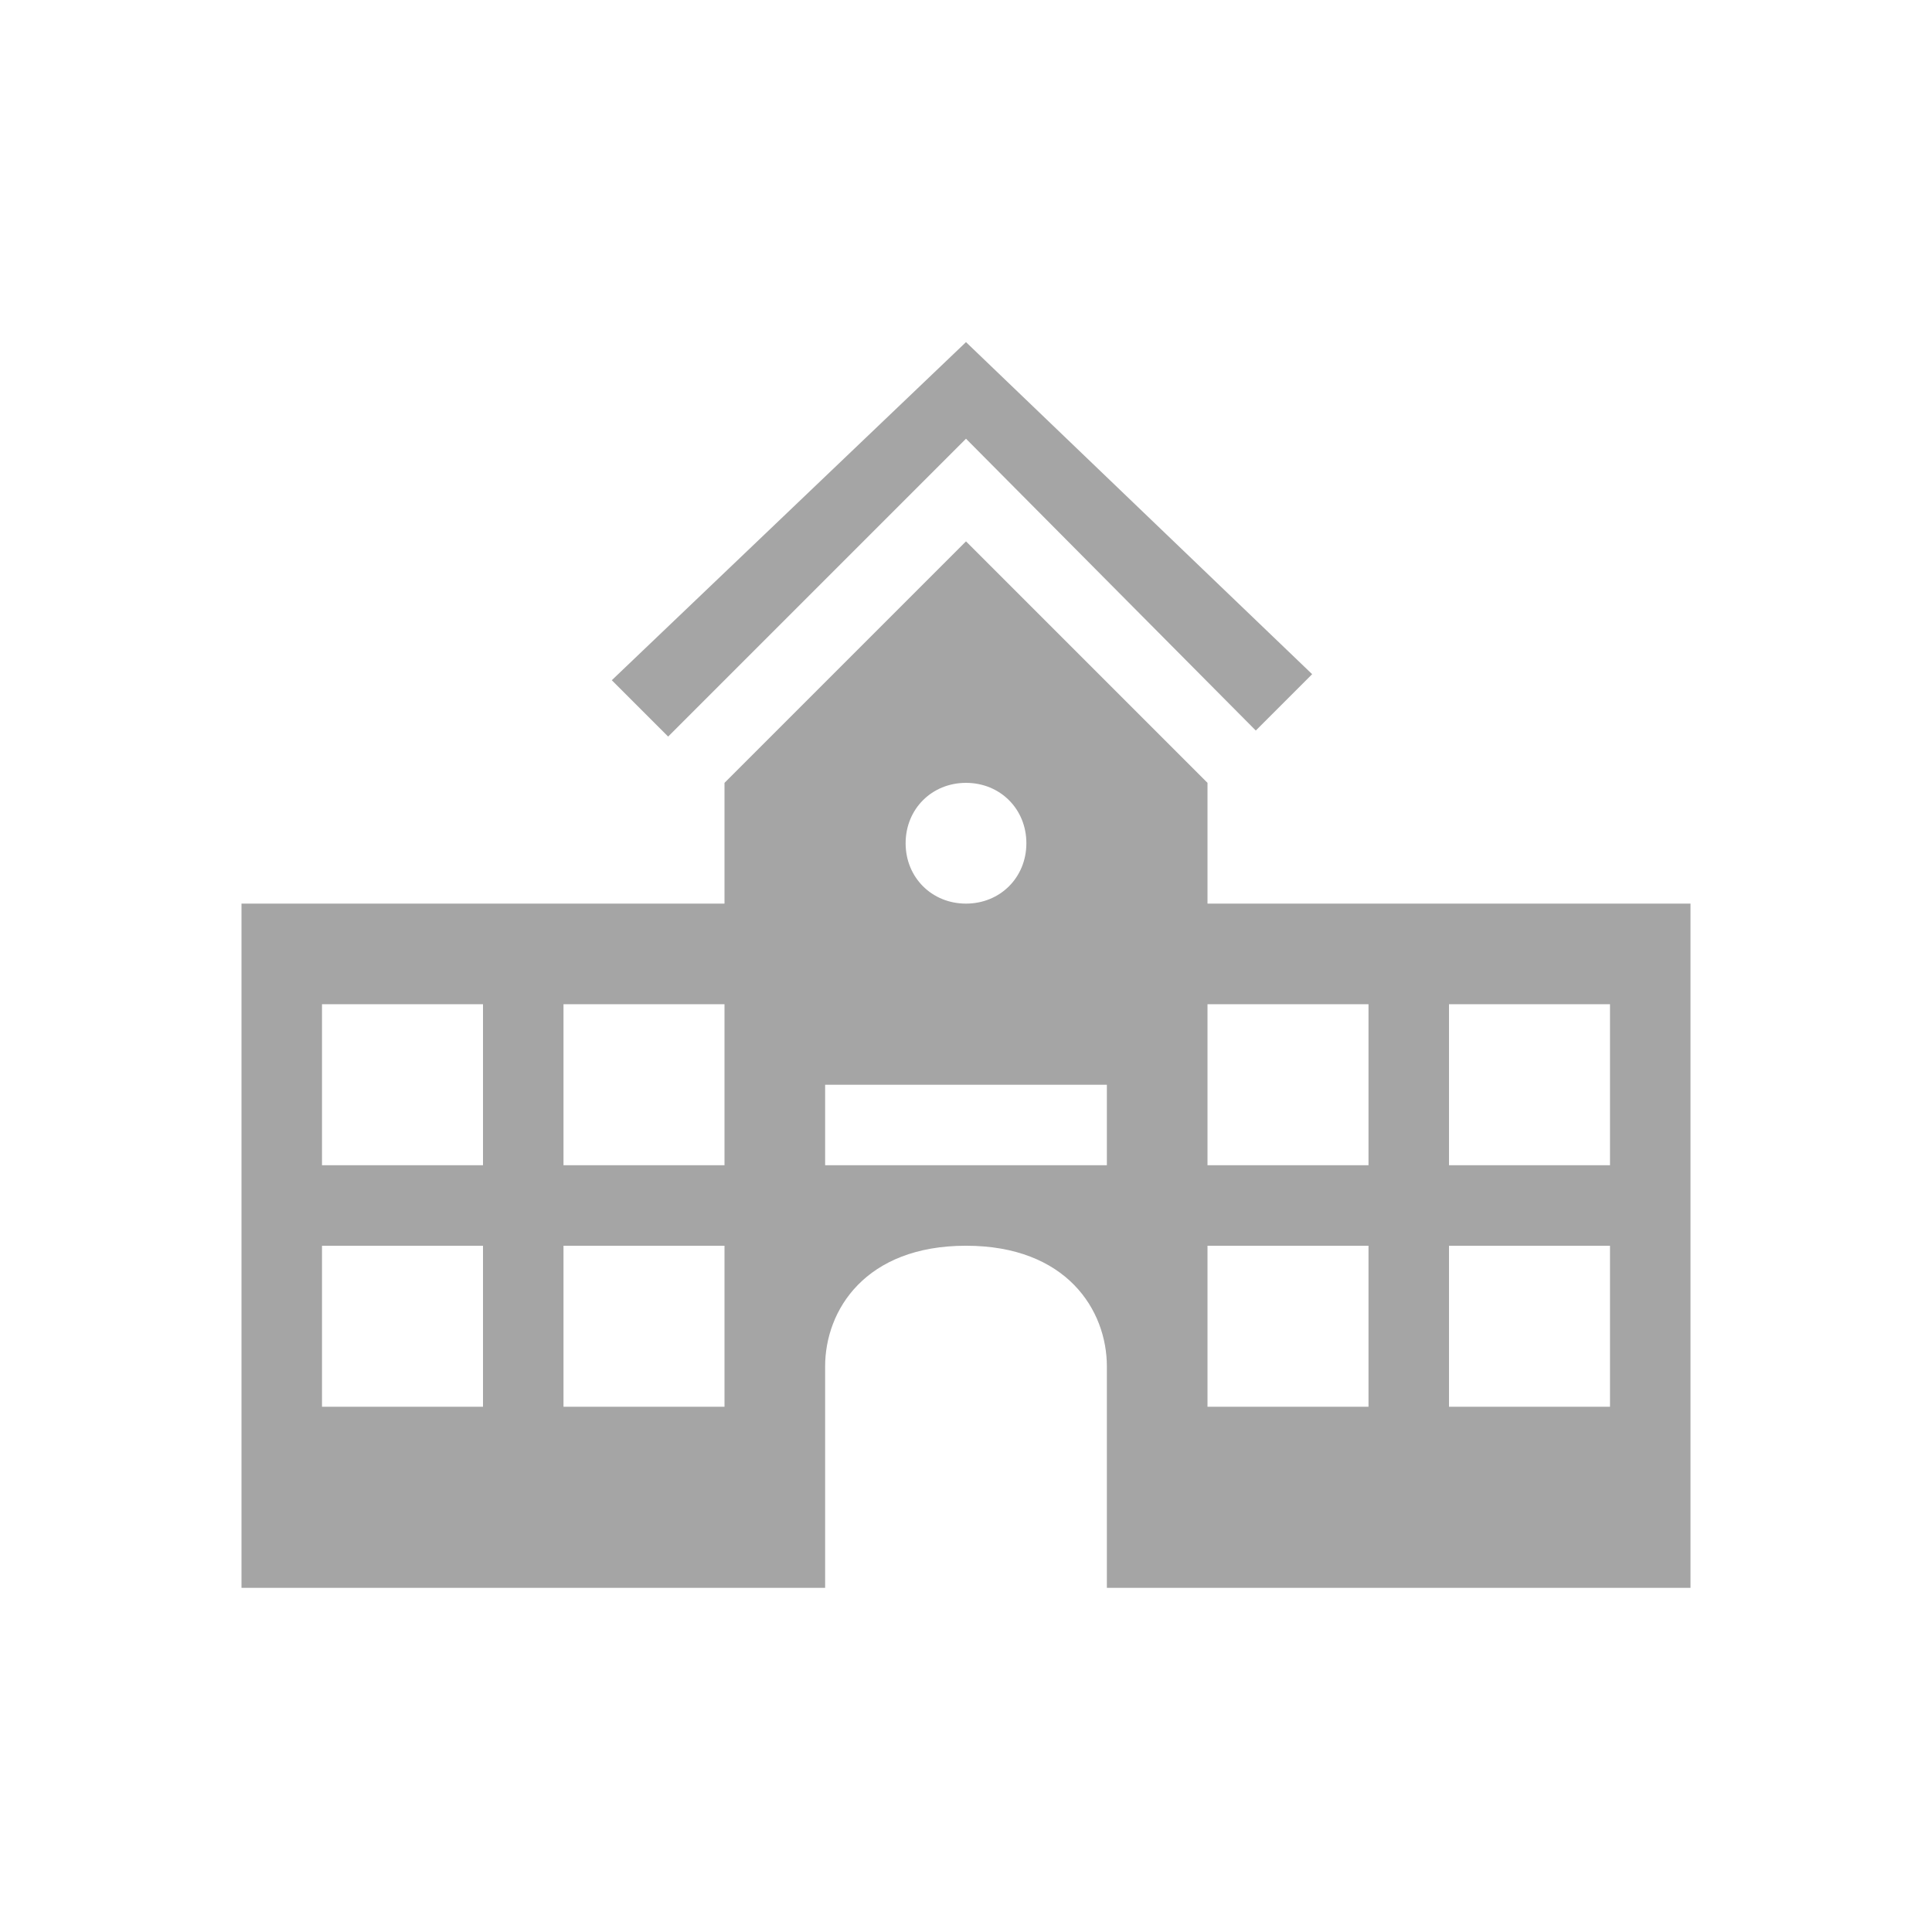
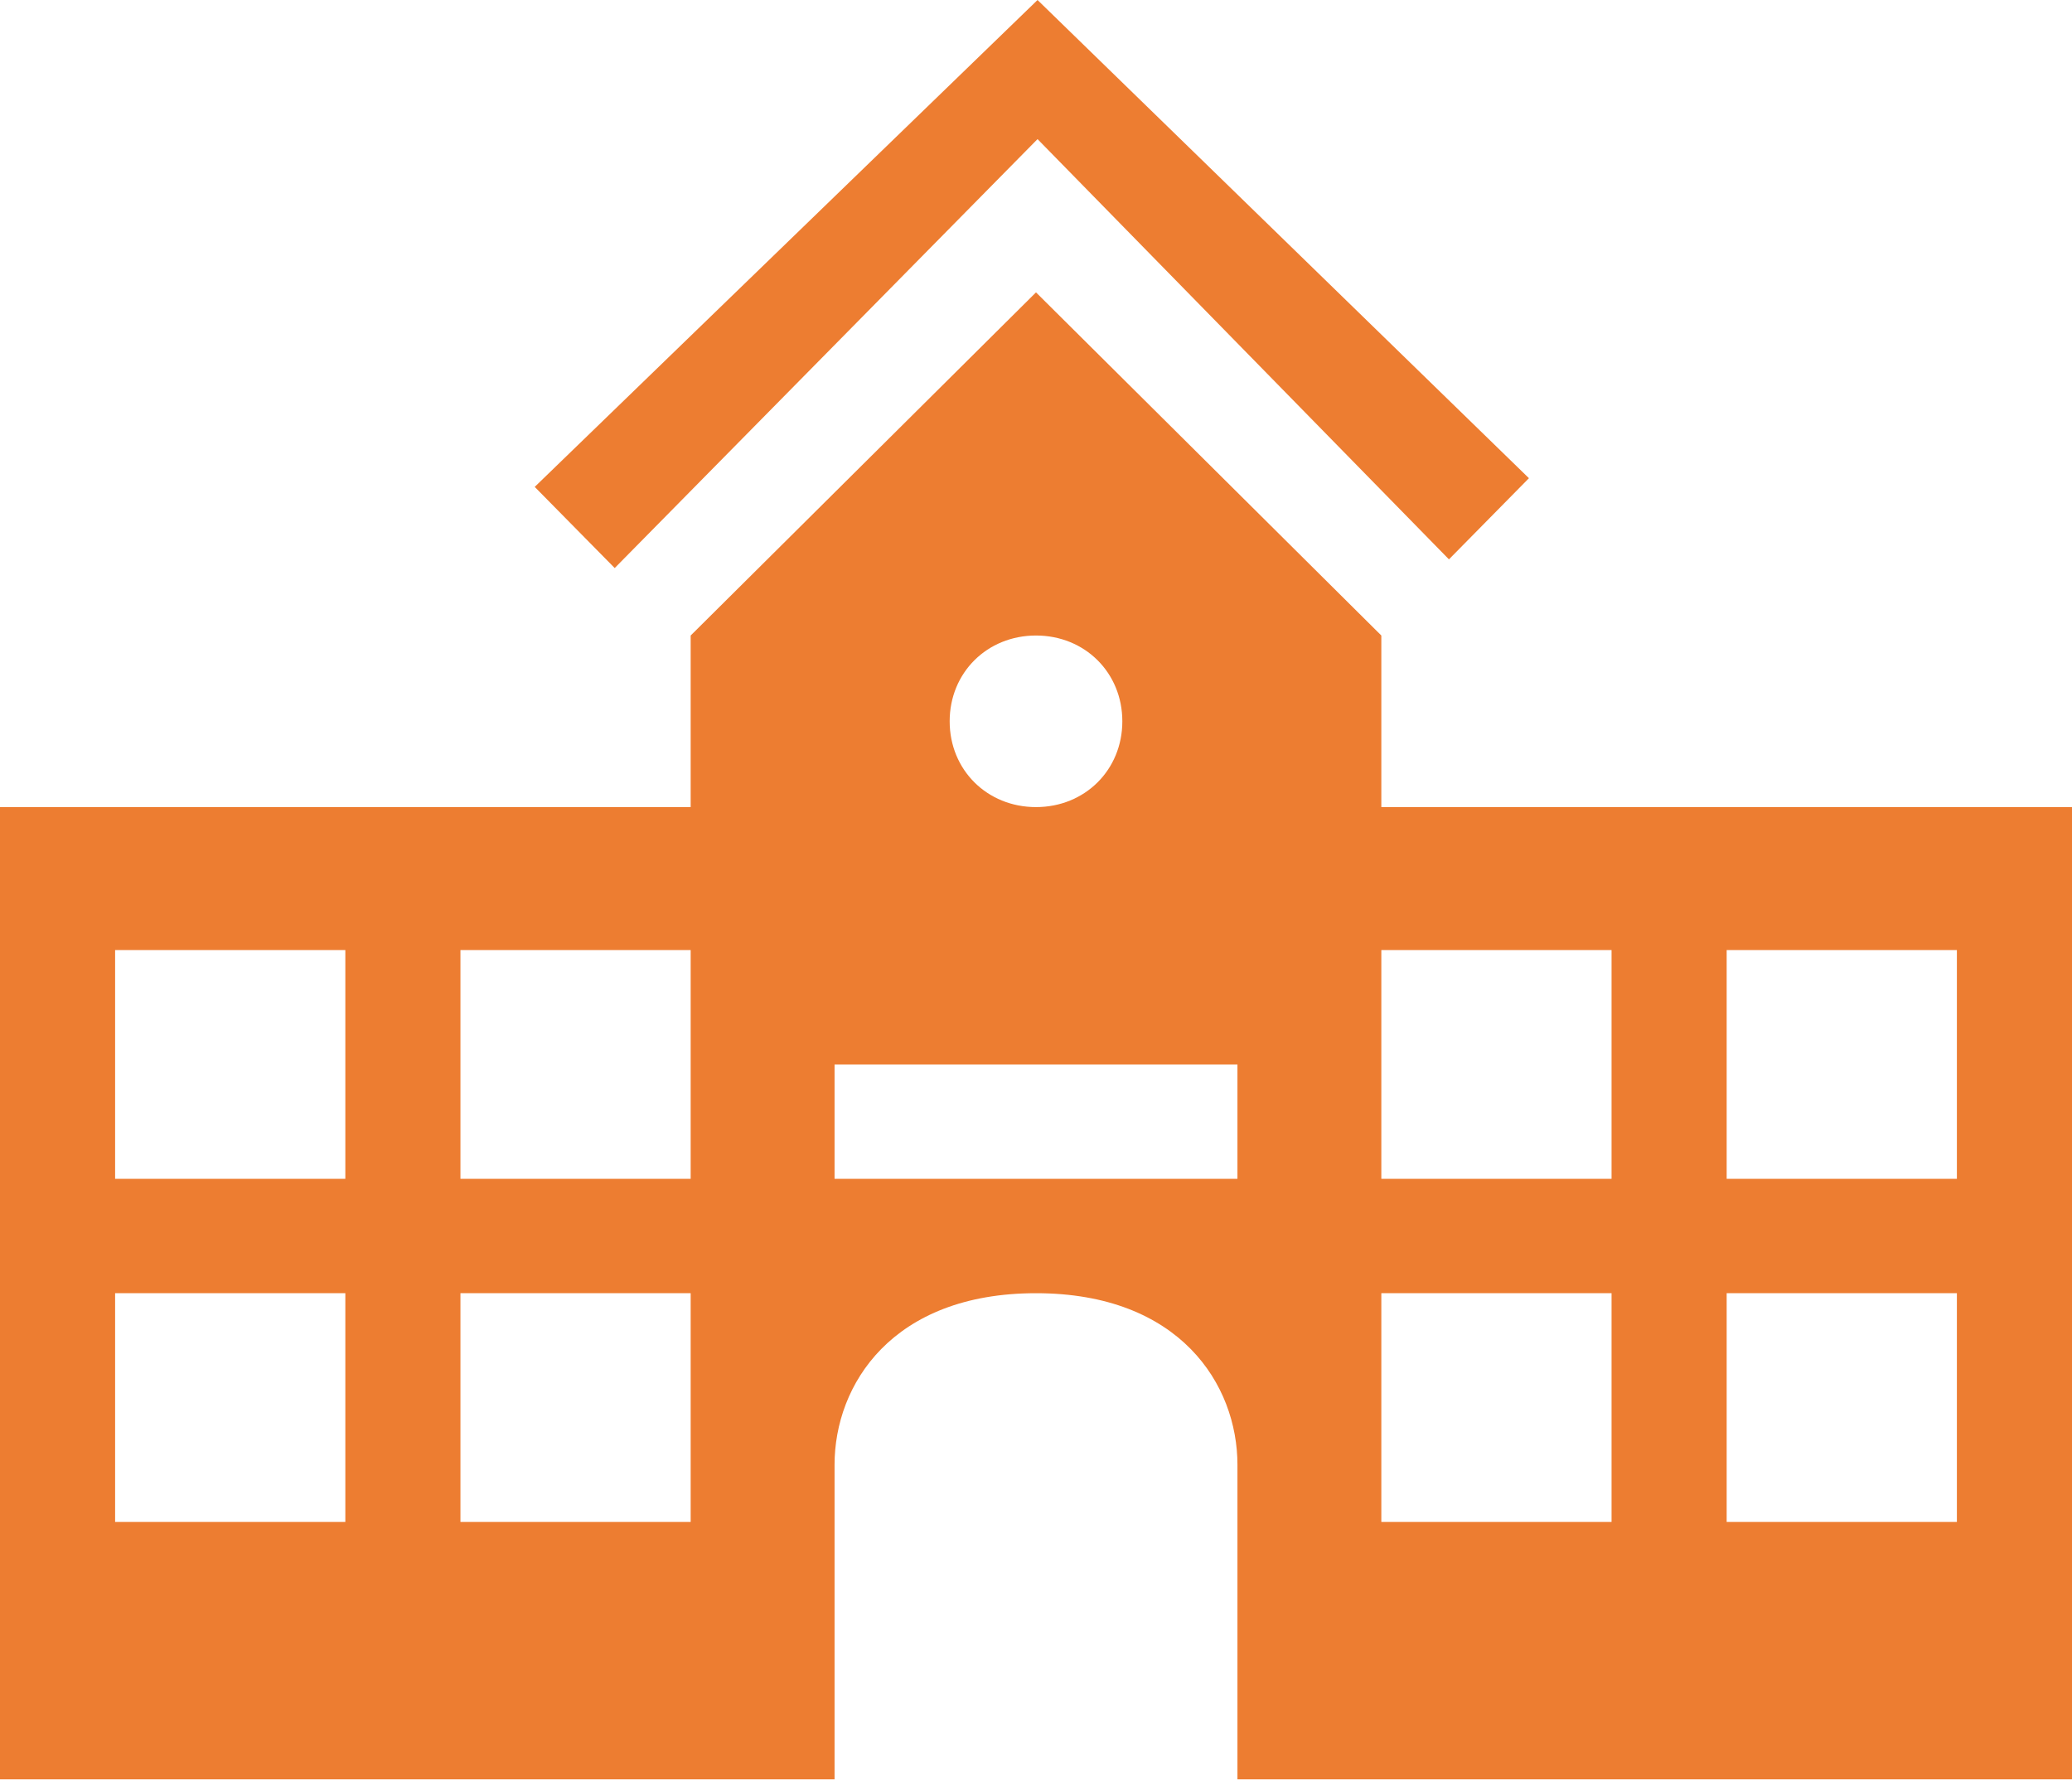
- <svg xmlns="http://www.w3.org/2000/svg" width="96" height="96" overflow="hidden">
+ <svg xmlns="http://www.w3.org/2000/svg" width="248" height="213" overflow="hidden">
  <defs>
    <clipPath id="clip0">
-       <rect x="30" y="70" width="96" height="96" />
+       <rect x="145" y="298" width="248" height="213" />
    </clipPath>
  </defs>
-   <g clip-path="url(#clip0)" transform="translate(-30 -70)">
-     <path d="M78 91.8 92.4 106.3 95.2 103.5 78 87 60.4 103.8 63.2 106.6Z" fill="#A5A5A5" />
-     <path d="M110 127.9 102 127.9 102 119.9 110 119.9 110 127.9ZM110 139.9 102 139.9 102 131.9 110 131.9 110 139.9ZM98 127.9 90 127.9 90 119.9 98 119.9 98 127.9ZM98 139.9 90 139.9 90 131.9 98 131.9 98 139.9ZM85 127.9 71 127.9 71 123.9 85 123.9 85 127.9ZM78 108.9C79.7 108.9 81 110.2 81 111.9 81 113.6 79.7 114.9 78 114.9 76.3 114.9 75 113.6 75 111.9 75 110.2 76.3 108.9 78 108.9ZM66 127.9 58 127.9 58 119.9 66 119.9 66 127.9ZM66 139.9 58 139.9 58 131.9 66 131.9 66 139.9ZM54 127.9 46 127.9 46 119.9 54 119.9 54 127.9ZM54 139.9 46 139.9 46 131.9 54 131.9 54 139.9ZM90 114.9 90 108.9 78 96.9 66 108.9 66 114.9 42 114.9 42 148.9 71 148.9 71 137.9C71 135.1 73 131.9 78 131.9 83 131.9 85 135.1 85 137.9L85 148.9 114 148.9 114 114.9 90 114.9Z" fill="#A5A5A5" />
+   <g clip-path="url(#clip0)" transform="translate(-145 -298)">
+     <path d="M269.184 314.653 318.426 364.96 328 355.245 269.184 298 209 356.286 218.575 366Z" fill="#ED7D31" fill-rule="evenodd" />
+     <path d="M379.222 439.116 351.667 439.116 351.667 411.731 379.222 411.731 379.222 439.116ZM379.222 480.192 351.667 480.192 351.667 452.808 379.222 452.808 379.222 480.192ZM337.889 439.116 310.333 439.116 310.333 411.731 337.889 411.731 337.889 439.116ZM337.889 480.192 310.333 480.192 310.333 452.808 337.889 452.808 337.889 480.192ZM293.111 439.116 244.889 439.116 244.889 425.423 293.111 425.423 293.111 439.116ZM269 374.077C274.856 374.077 279.333 378.527 279.333 384.346 279.333 390.165 274.856 394.616 269 394.616 263.145 394.616 258.667 390.165 258.667 384.346 258.667 378.527 263.145 374.077 269 374.077ZM227.667 439.116 200.111 439.116 200.111 411.731 227.667 411.731 227.667 439.116ZM227.667 480.192 200.111 480.192 200.111 452.808 227.667 452.808 227.667 480.192ZM186.333 439.116 158.778 439.116 158.778 411.731 186.333 411.731 186.333 439.116ZM186.333 480.192 158.778 480.192 158.778 452.808 186.333 452.808 186.333 480.192ZM310.333 394.616 310.333 374.077 269 333 227.667 374.077 227.667 394.616 145 394.616 145 511 244.889 511 244.889 473.346C244.889 463.762 251.778 452.808 269 452.808 286.222 452.808 293.111 463.762 293.111 473.346L293.111 511 393 511 393 394.616 310.333 394.616Z" fill="#ED7D31" fill-rule="evenodd" />
  </g>
</svg>
